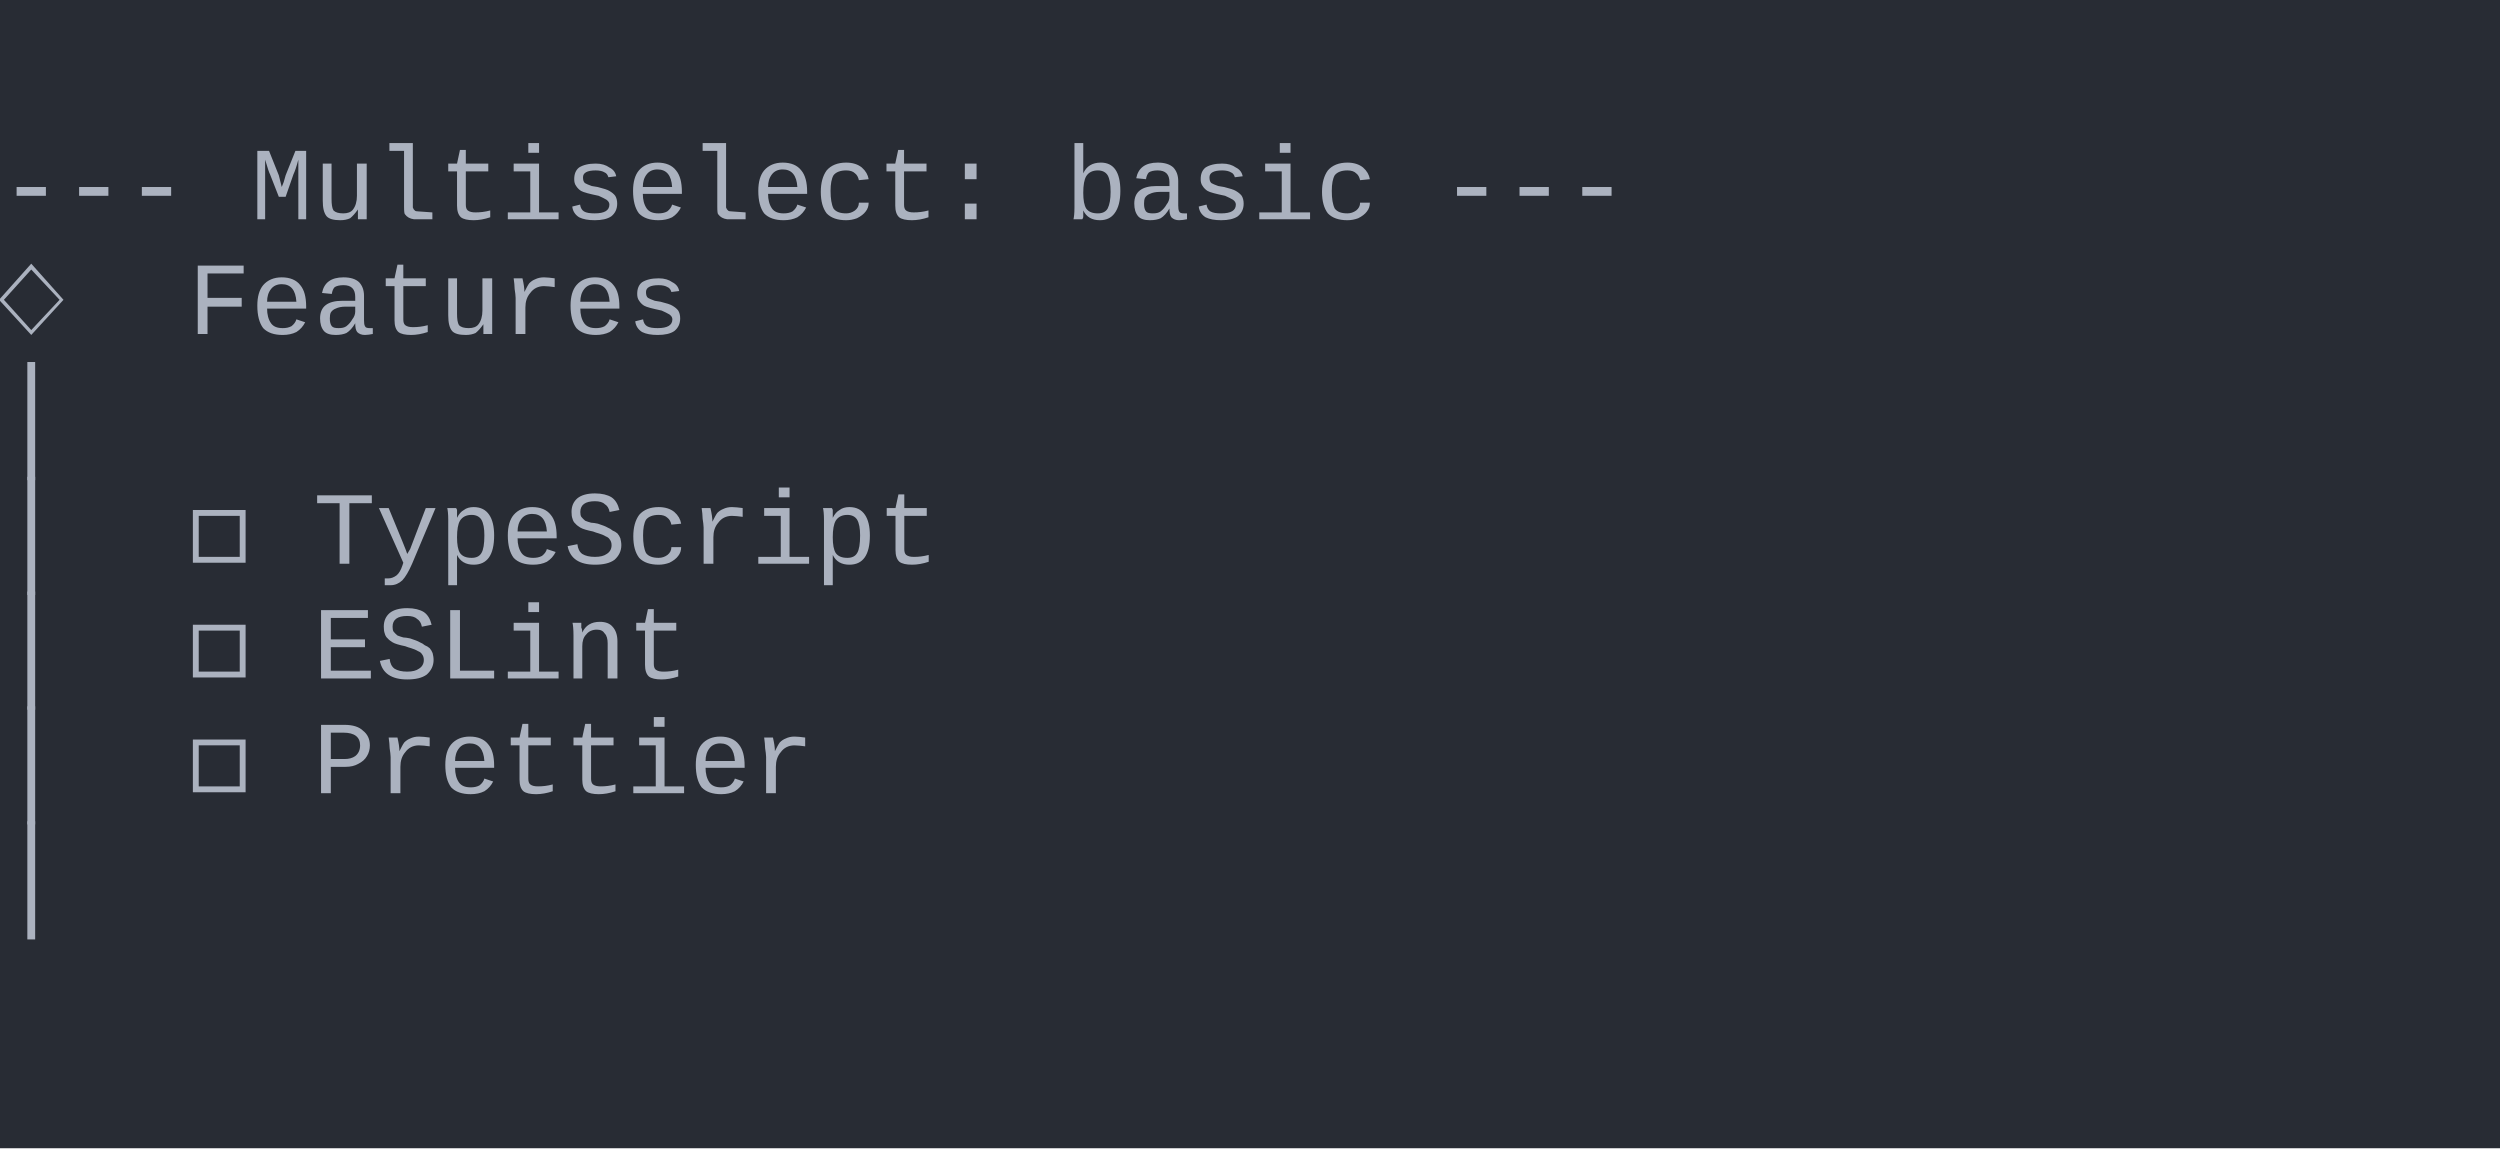
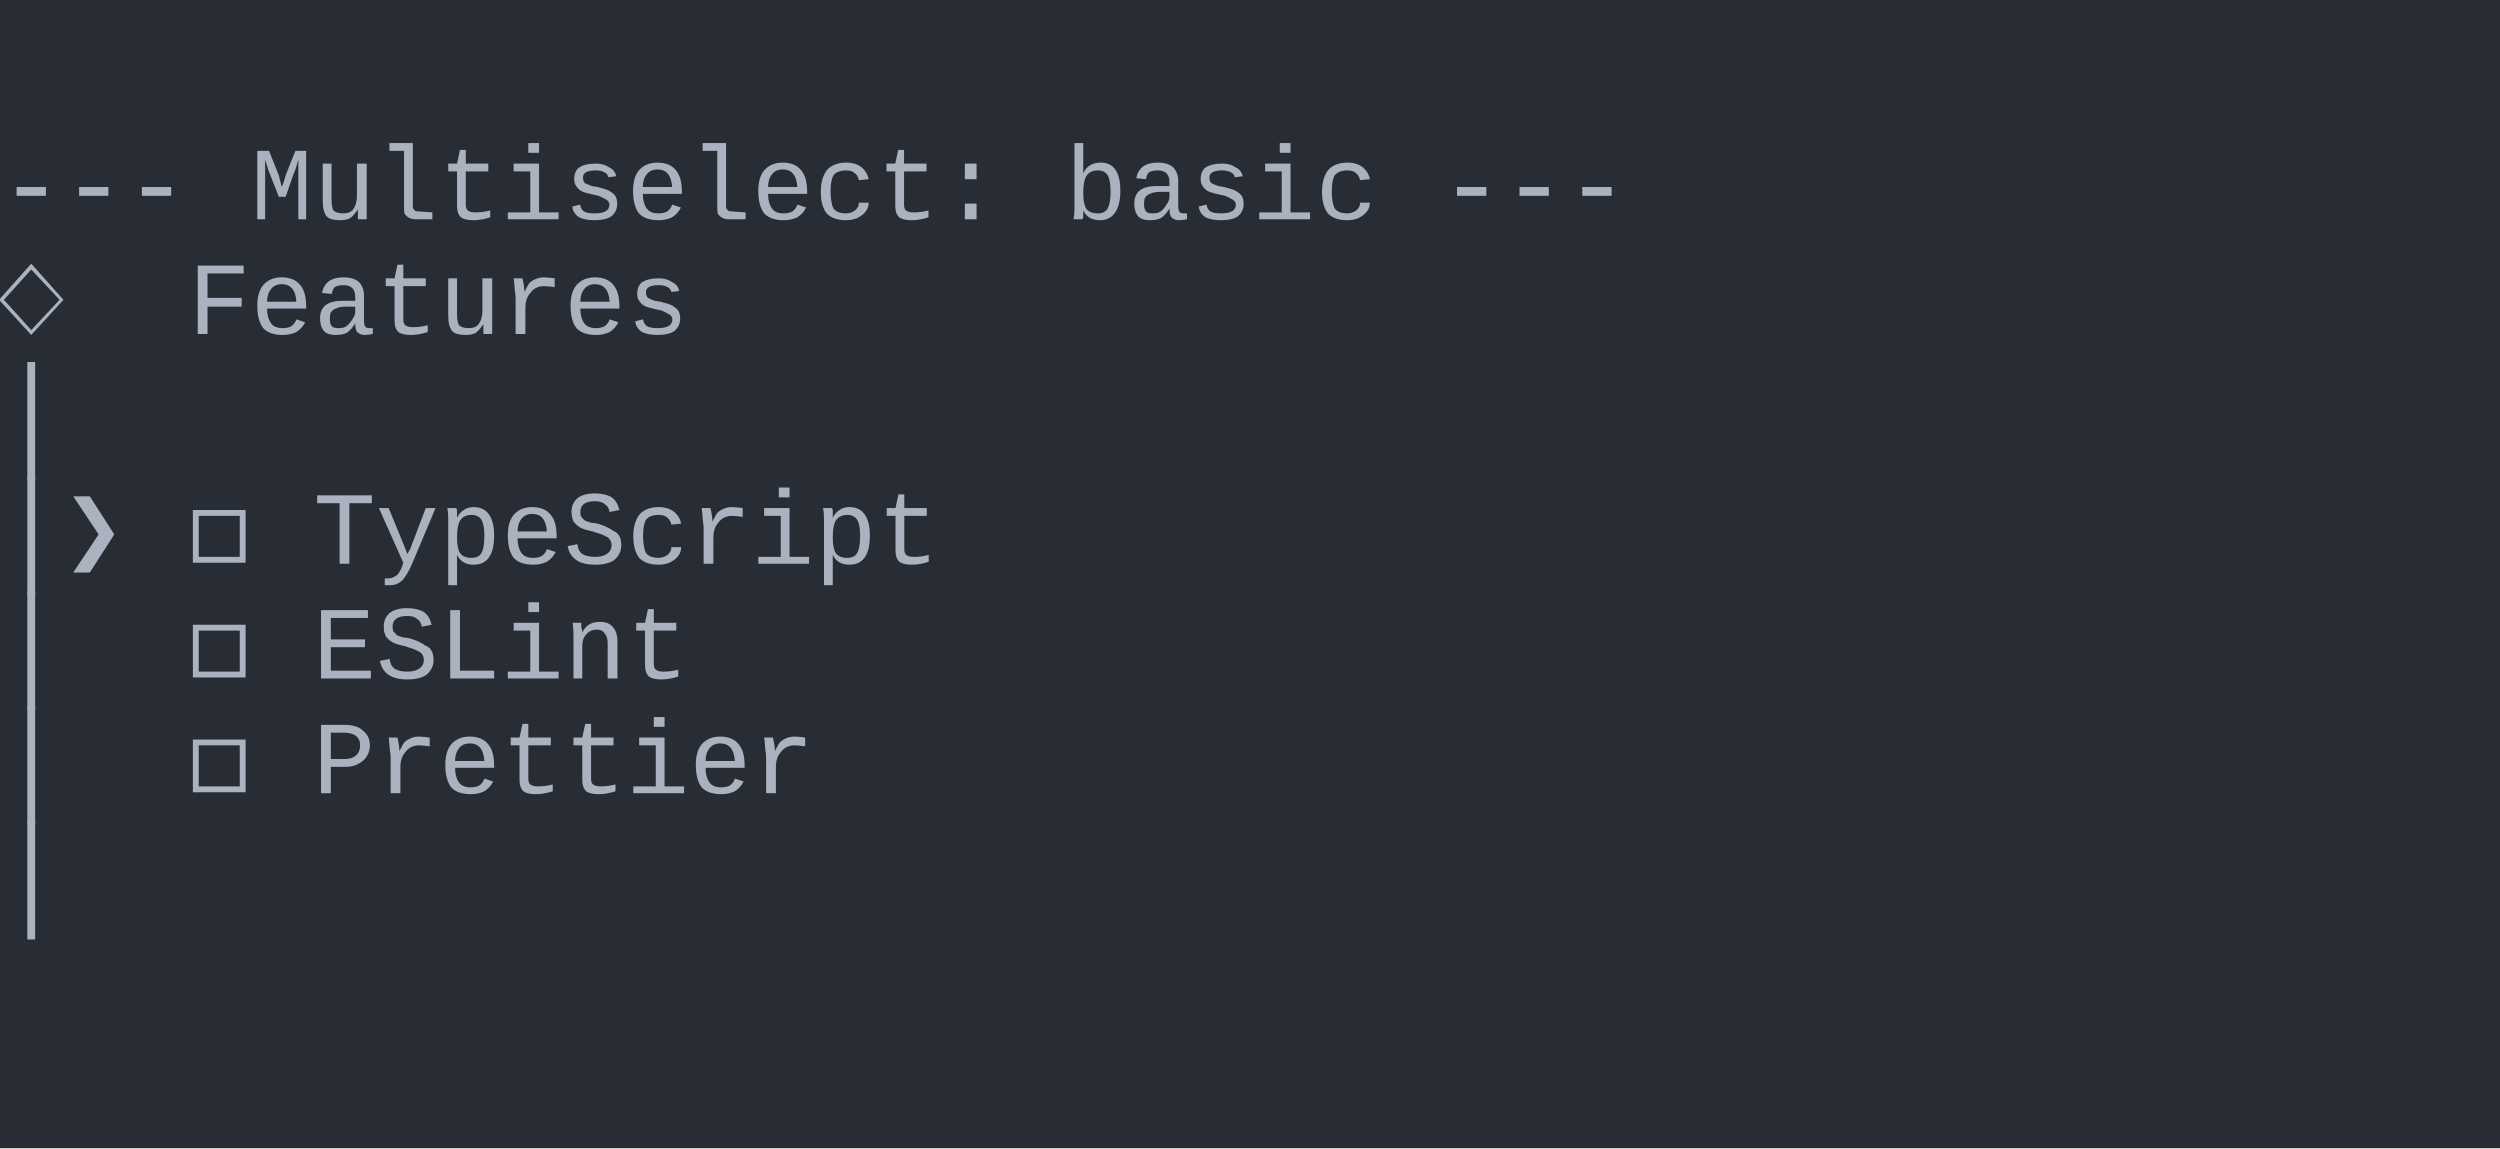
<svg xmlns="http://www.w3.org/2000/svg" xmlns:xlink="http://www.w3.org/1999/xlink" width="400" height="183.7">
  <rect width="400" height="183.7" rx="0" ry="0" class="a" />
  <svg height="183.7" viewBox="0 0 40 18.37" width="400">
    <style>.a{fill:rgb(40,44,52)}.b{font-family:Consolas,"Courier New",Courier,"Liberation Mono",monospace}.c{fill:rgb(171,178,191);white-space:pre}.d{fill:transparent}</style>
    <g font-family="Consolas, &quot;Courier New&quot;, Courier, &quot;Liberation Mono&quot;, monospace" font-size="1.67" class="b">
      <defs>
        <symbol id="1">
          <text x="0" y="1.67" class="c">│</text>
        </symbol>
        <symbol id="a">
          <rect height="10" width="40" x="0" y="0" class="d" />
        </symbol>
      </defs>
      <rect height="18.37" width="40" class="a" />
      <svg x="0" y="0" width="40">
        <svg x="0">
          <use xlink:href="#a" />
          <text x="0" y="3.507" class="c">---</text>
          <text x="4.008" y="3.507" class="c">Multiselect:</text>
          <text x="17.034" y="3.507" class="c">basic</text>
          <text x="23.046" y="3.507" class="c">---</text>
          <text x="0" y="5.344" class="c">◇</text>
          <text x="3.006" y="5.344" class="c">Features</text>
          <use xlink:href="#1" y="5.511" />
-           <text x="0" y="9.018" class="c">│</text>
+           <text x="0" y="9.018" class="c">│❯</text>
          <text x="3.006" y="9.018" class="c">◻</text>
          <text x="5.01" y="9.018" class="c">TypeScript</text>
          <text x="0" y="10.855" class="c">│</text>
          <text x="3.006" y="10.855" class="c">◻</text>
          <text x="5.01" y="10.855" class="c">ESLint</text>
          <text x="0" y="12.692" class="c">│</text>
          <text x="3.006" y="12.692" class="c">◻</text>
          <text x="5.01" y="12.692" class="c">Prettier</text>
          <use xlink:href="#1" y="12.859" />
        </svg>
      </svg>
    </g>
  </svg>
</svg>
